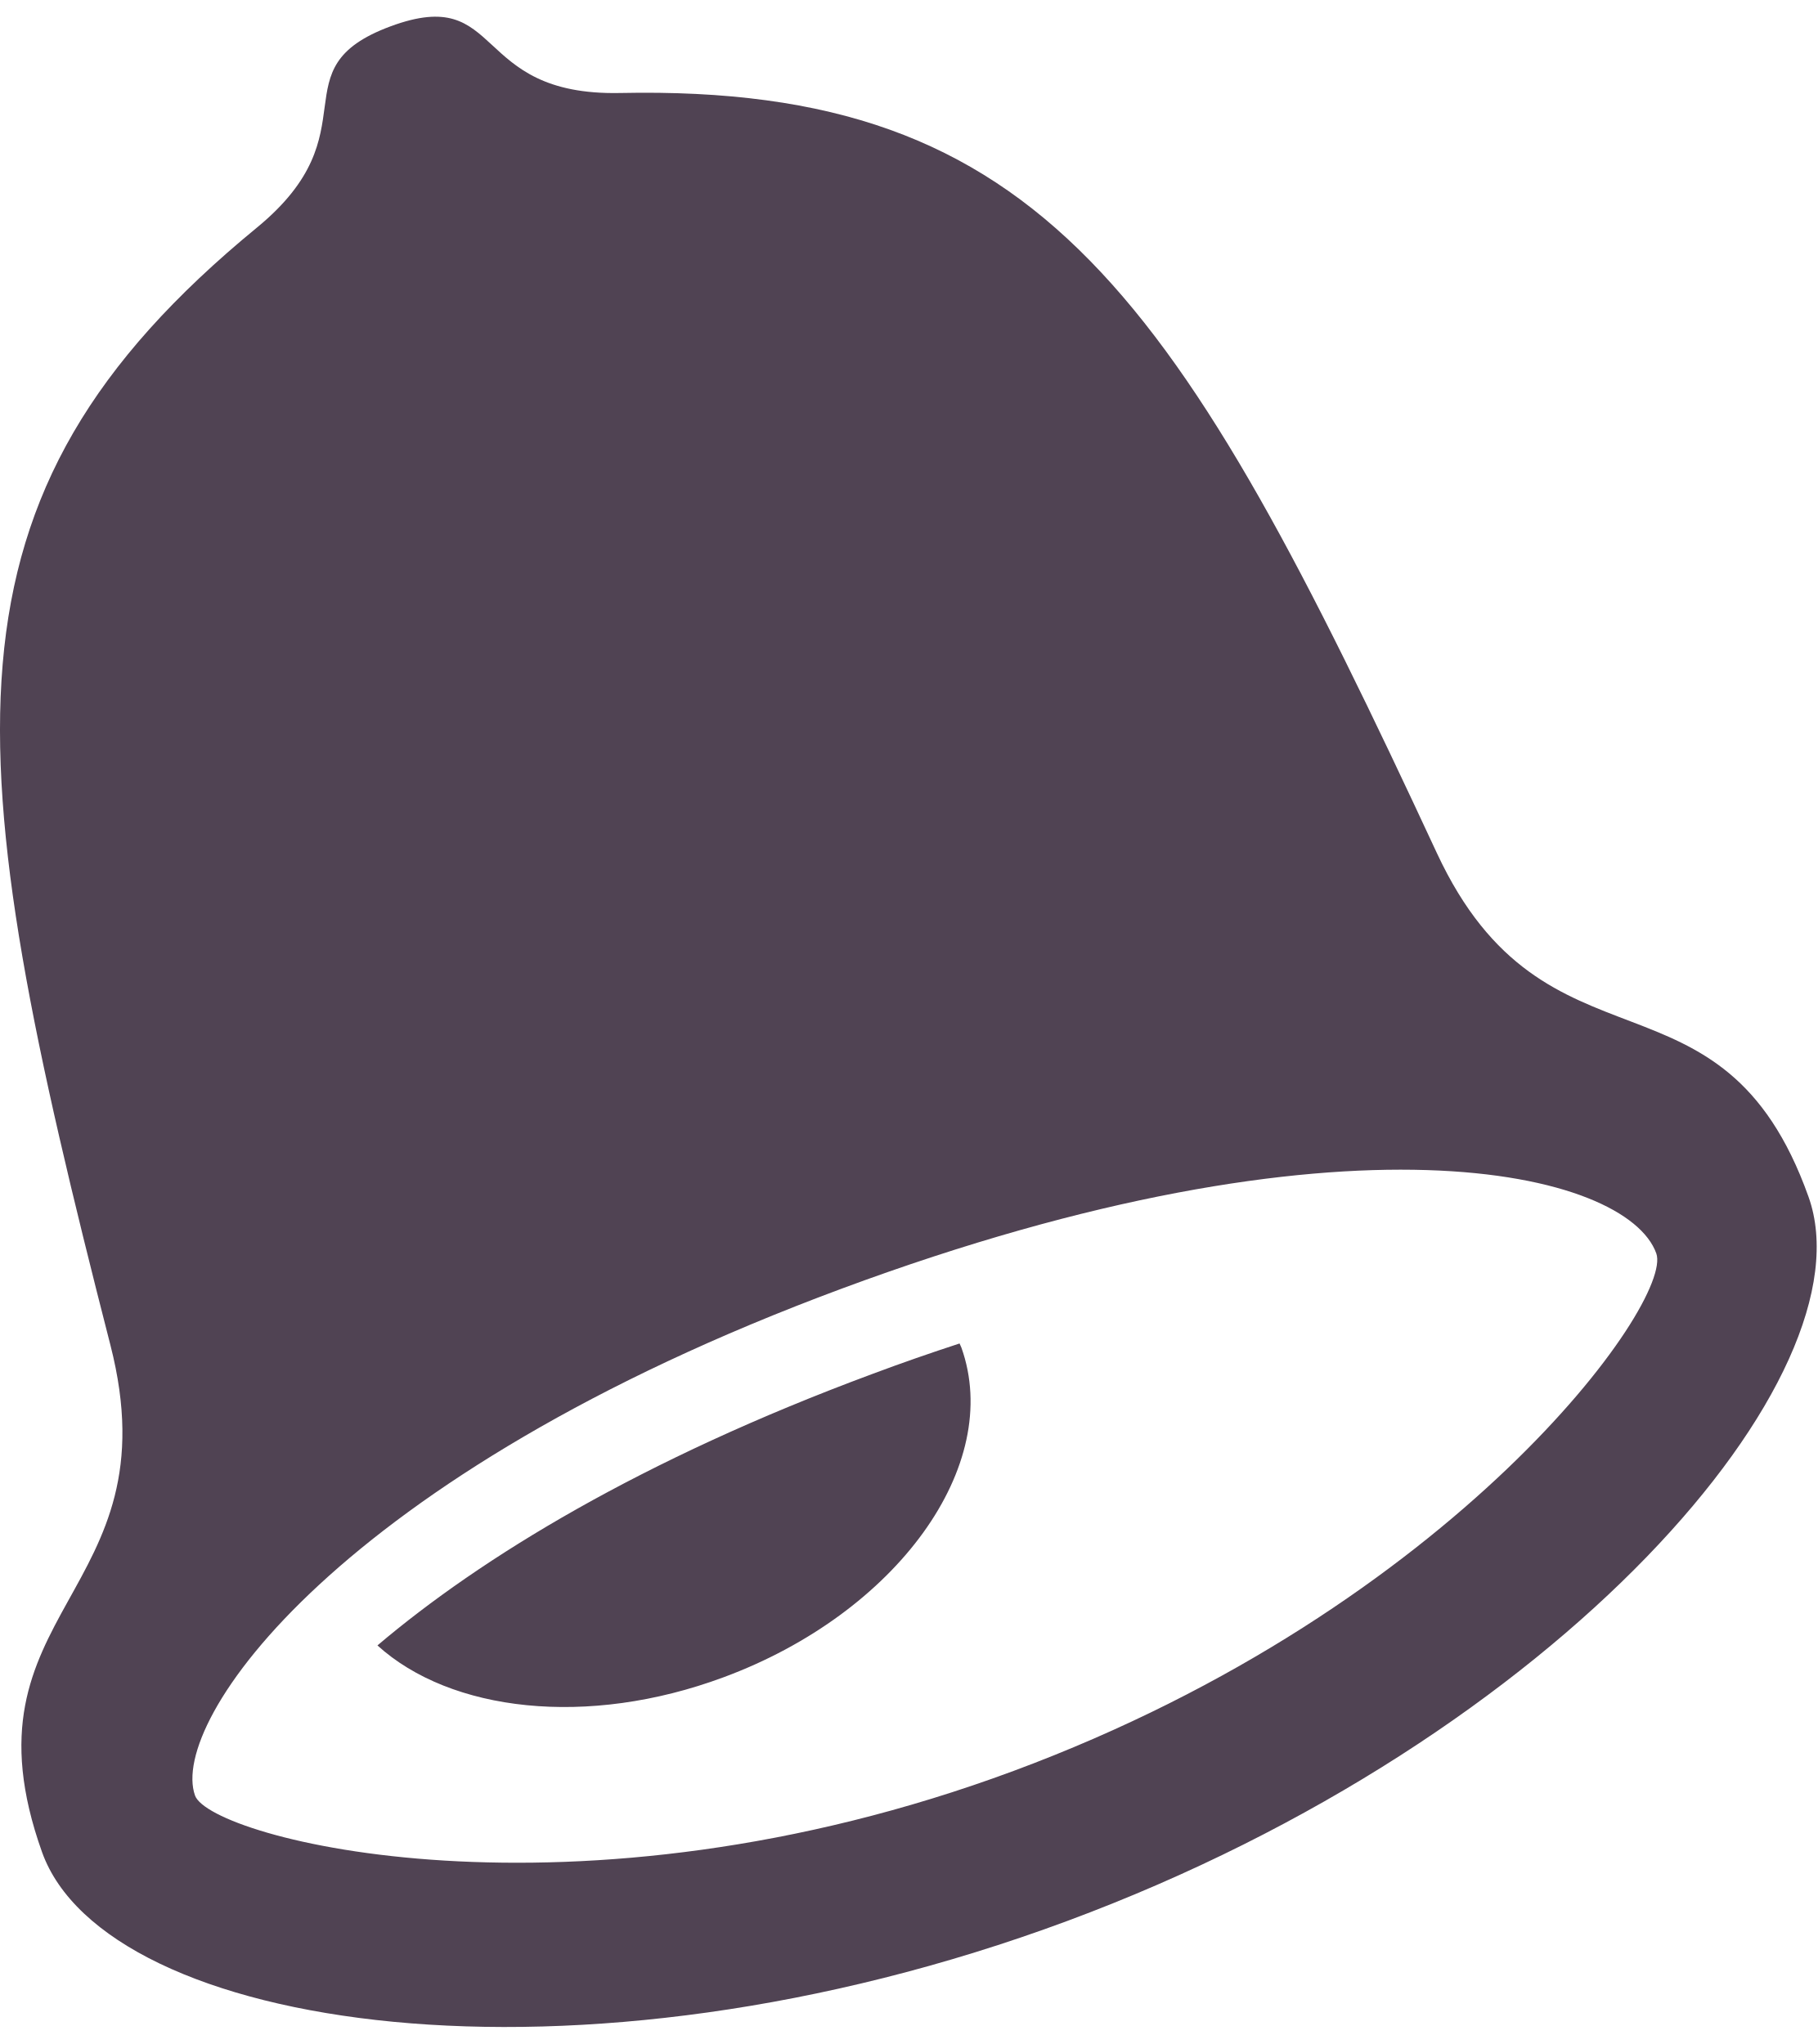
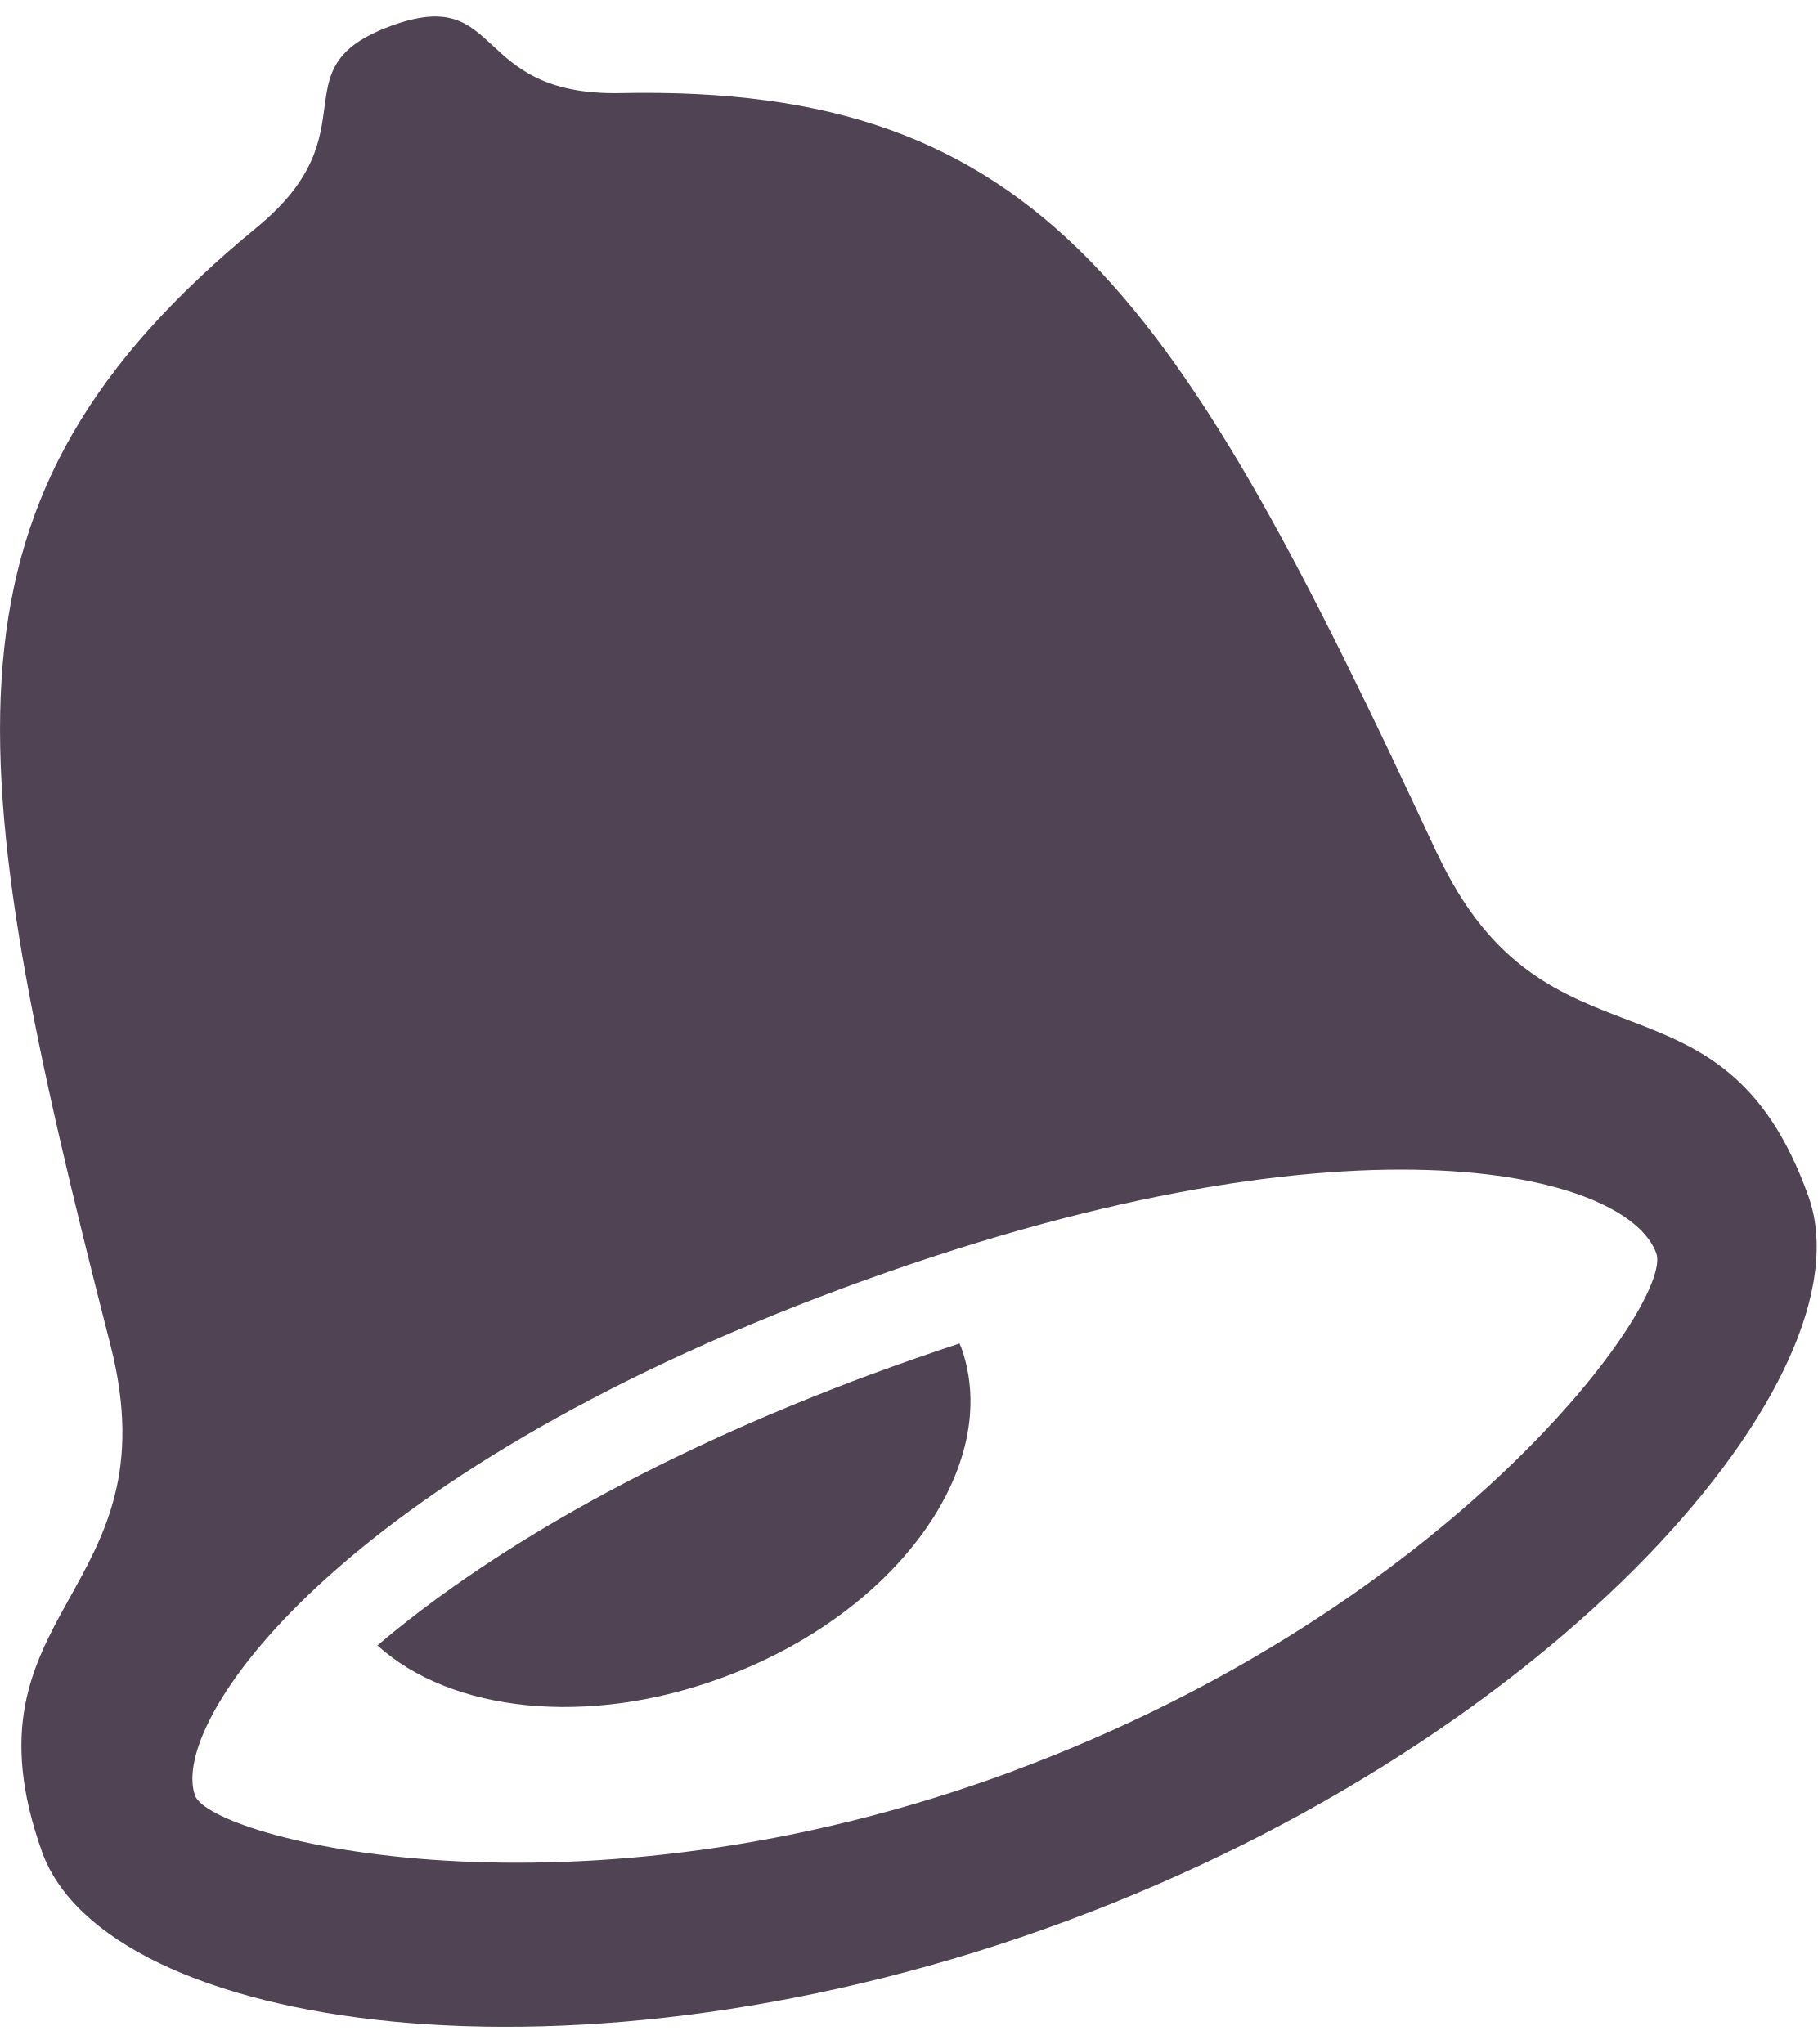
- <svg xmlns="http://www.w3.org/2000/svg" width="16px" height="18px" viewBox="0 0 16 18" version="1.1">
-   <defs />
-   <g id="Production" stroke="none" stroke-width="1" fill="none" fill-rule="evenodd">
-     <g id="Jobs-description-Copy" transform="translate(-367, -1516)" fill="#504353">
-       <path d="M379.65,1523.512 C377.37,1518.605 376.184,1516.741 372.459,1516.819 C371.132,1516.846 371.45,1515.857 370.438,1516.232 C369.428,1516.607 370.295,1517.156 369.261,1518.005 C366.359,1520.388 366.626,1522.592 367.972,1527.845 C368.539,1530.058 366.605,1530.166 367.37,1532.31 C367.929,1533.874 372.049,1534.529 376.395,1532.917 C380.742,1531.304 383.481,1528.103 382.922,1526.539 C382.157,1524.394 380.611,1525.578 379.65,1523.512 L379.65,1523.512 Z M375.924,1531.595 C372.042,1533.035 368.852,1532.189 368.717,1531.812 C368.485,1531.162 369.97,1528.996 374.408,1527.349 C378.846,1525.702 381.323,1526.313 381.582,1527.038 C381.735,1527.467 379.807,1530.154 375.924,1531.595 L375.924,1531.595 Z M374.676,1528.101 C372.647,1528.854 371.237,1529.715 370.323,1530.49 C370.966,1531.074 372.17,1531.216 373.369,1530.771 C374.896,1530.206 375.835,1528.905 375.464,1527.867 C375.459,1527.854 375.453,1527.844 375.448,1527.831 C375.197,1527.913 374.94,1528.002 374.676,1528.101 L374.676,1528.101 Z" id="Shape" />
-     </g>
-   </g>
+ <svg xmlns="http://www.w3.org/2000/svg" width="16" height="18" viewBox="0 0 16 18">
+   <path d="M12.65 7.512C10.37 2.605 9.184.742 5.46.82 4.13.845 4.45-.144 3.437.23c-1.01.375-.143.924-1.177 1.773-2.9 2.383-2.634 4.587-1.288 9.84.567 2.213-1.367 2.32-.602 4.465.56 1.564 4.68 2.22 9.025.607 4.347-1.613 7.086-4.814 6.527-6.378-.765-2.146-2.31-.962-3.272-3.028zm-3.726 8.083c-3.882 1.44-7.072.594-7.207.217-.232-.65 1.253-2.816 5.69-4.463 4.44-1.648 6.916-1.037 7.175-.312.153.43-1.775 3.116-5.658 4.557zM7.676 12.1c-2.03.754-3.44 1.615-4.353 2.39.643.584 1.847.726 3.046.28 1.526-.564 2.465-1.865 2.094-2.903l-.016-.036c-.25.083-.508.172-.772.27z" fill="#504353" fill-rule="evenodd" />
</svg>
